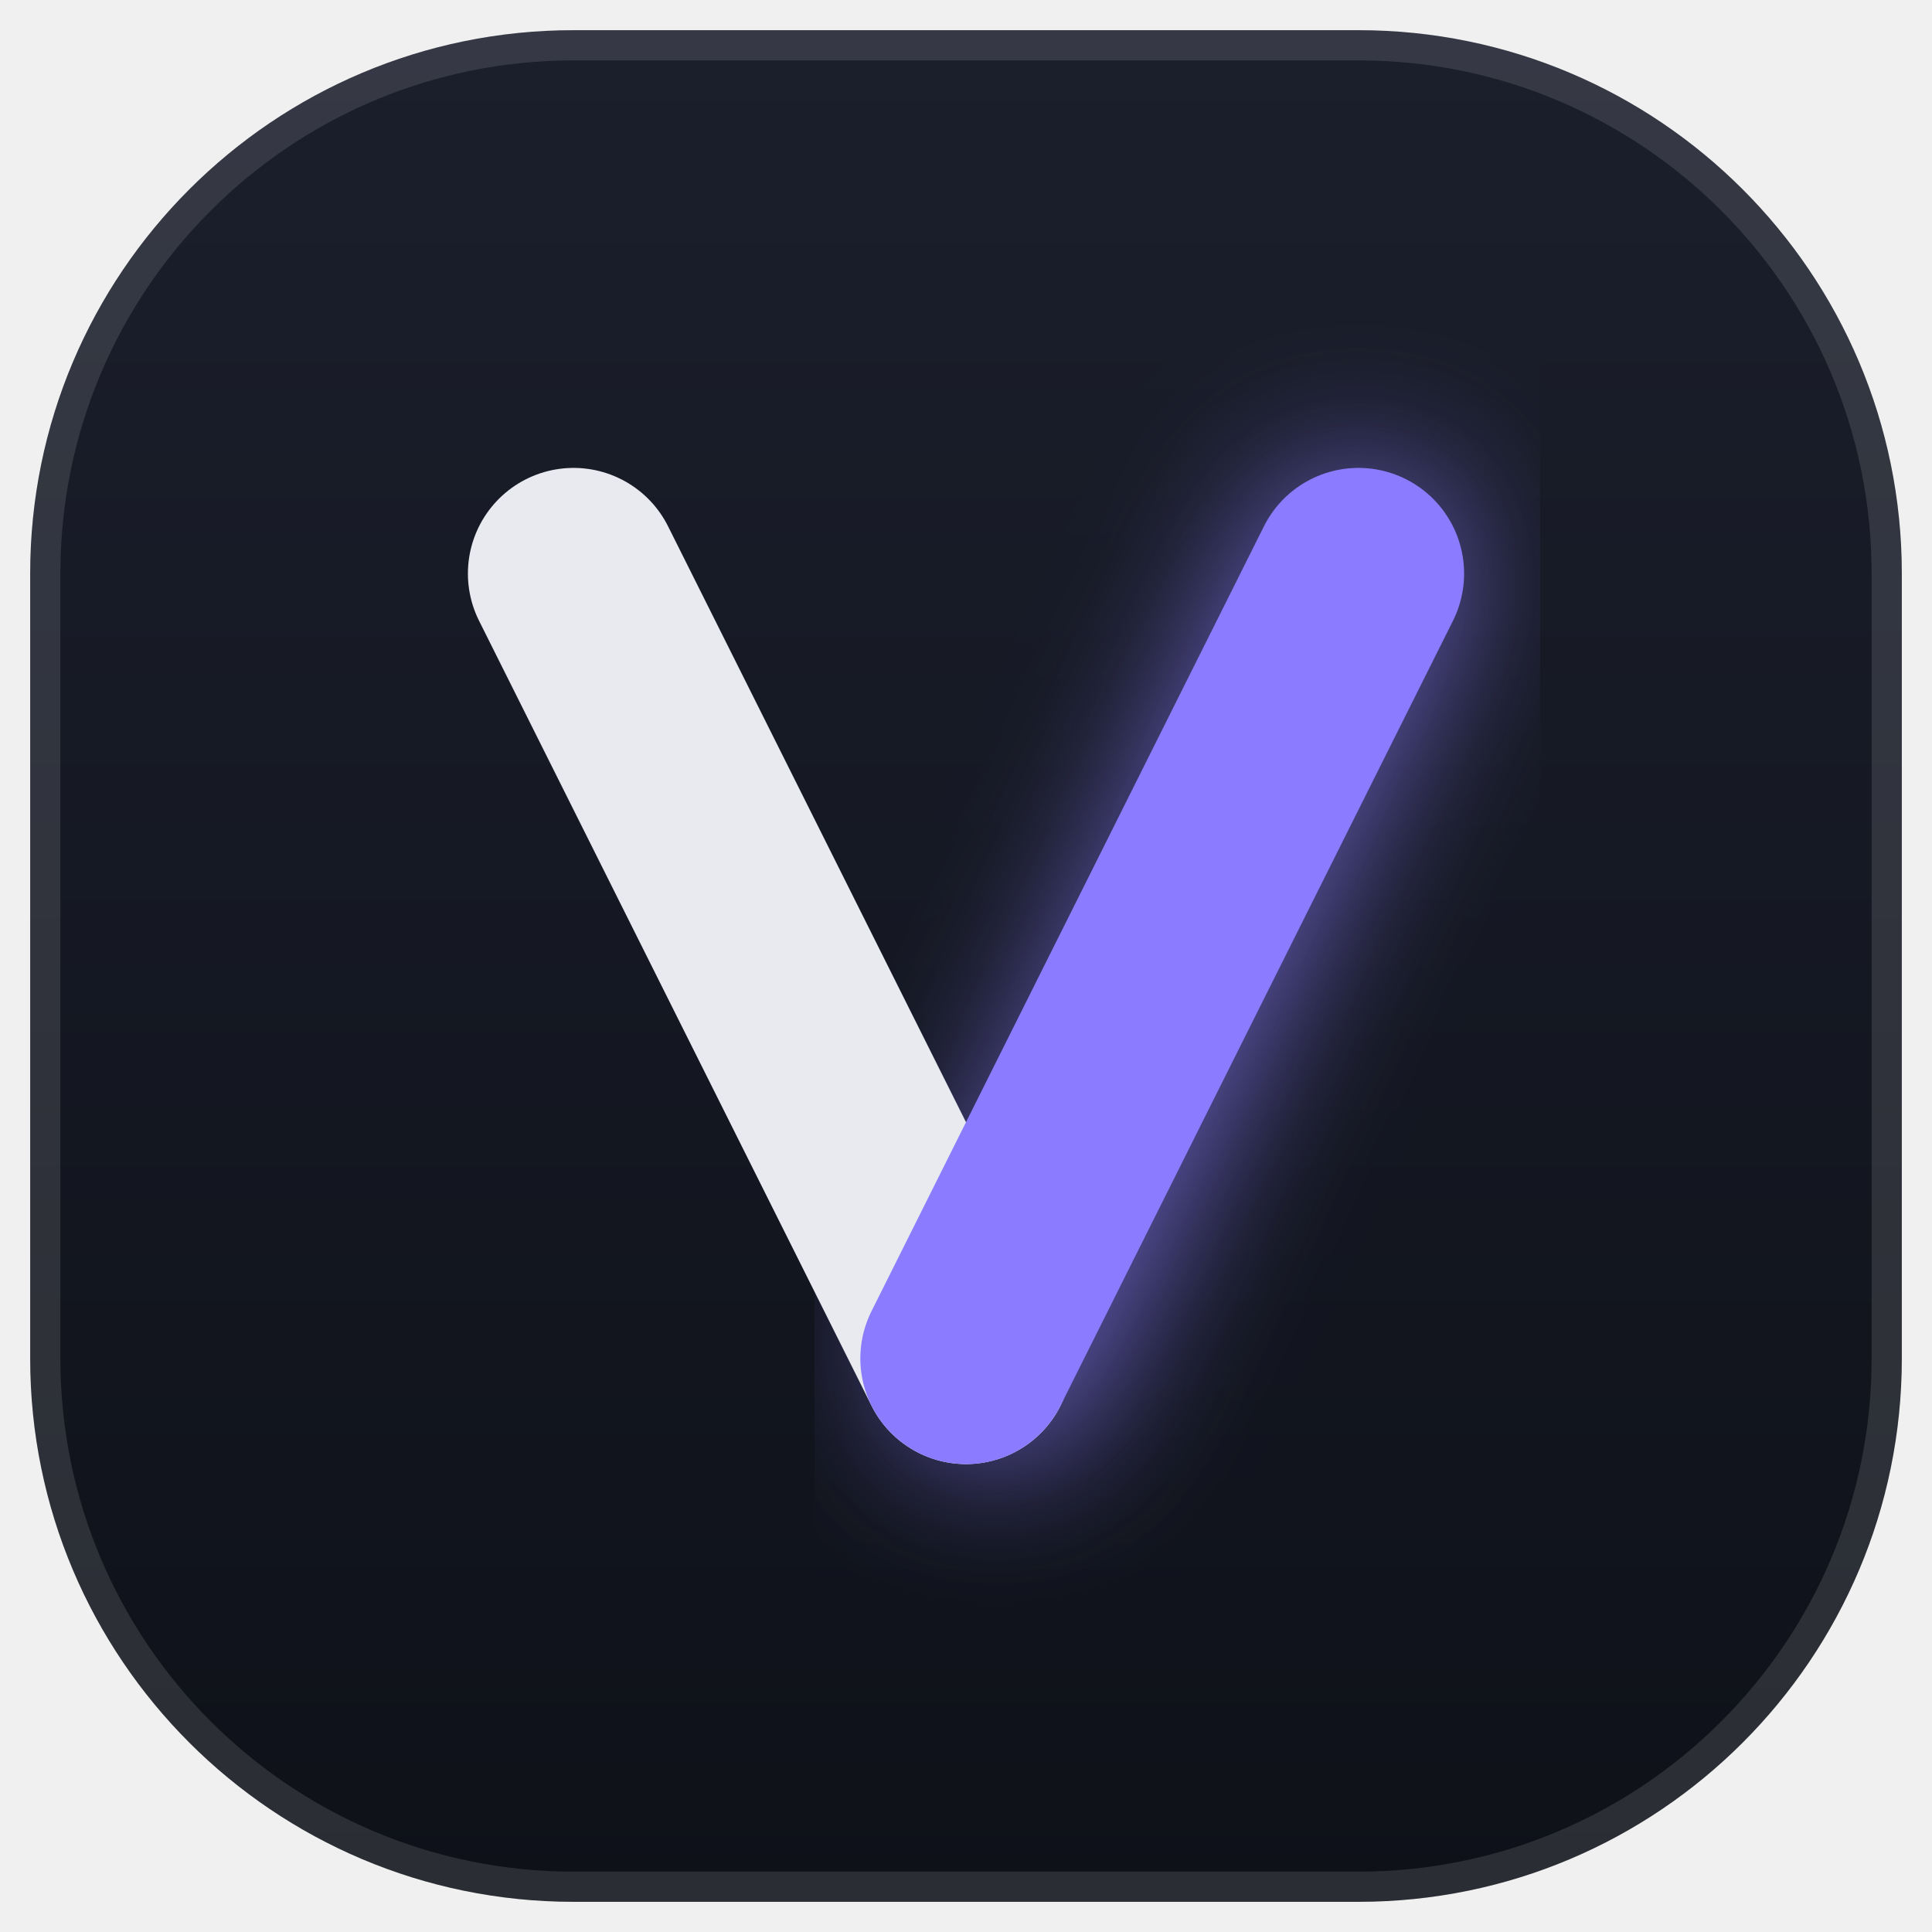
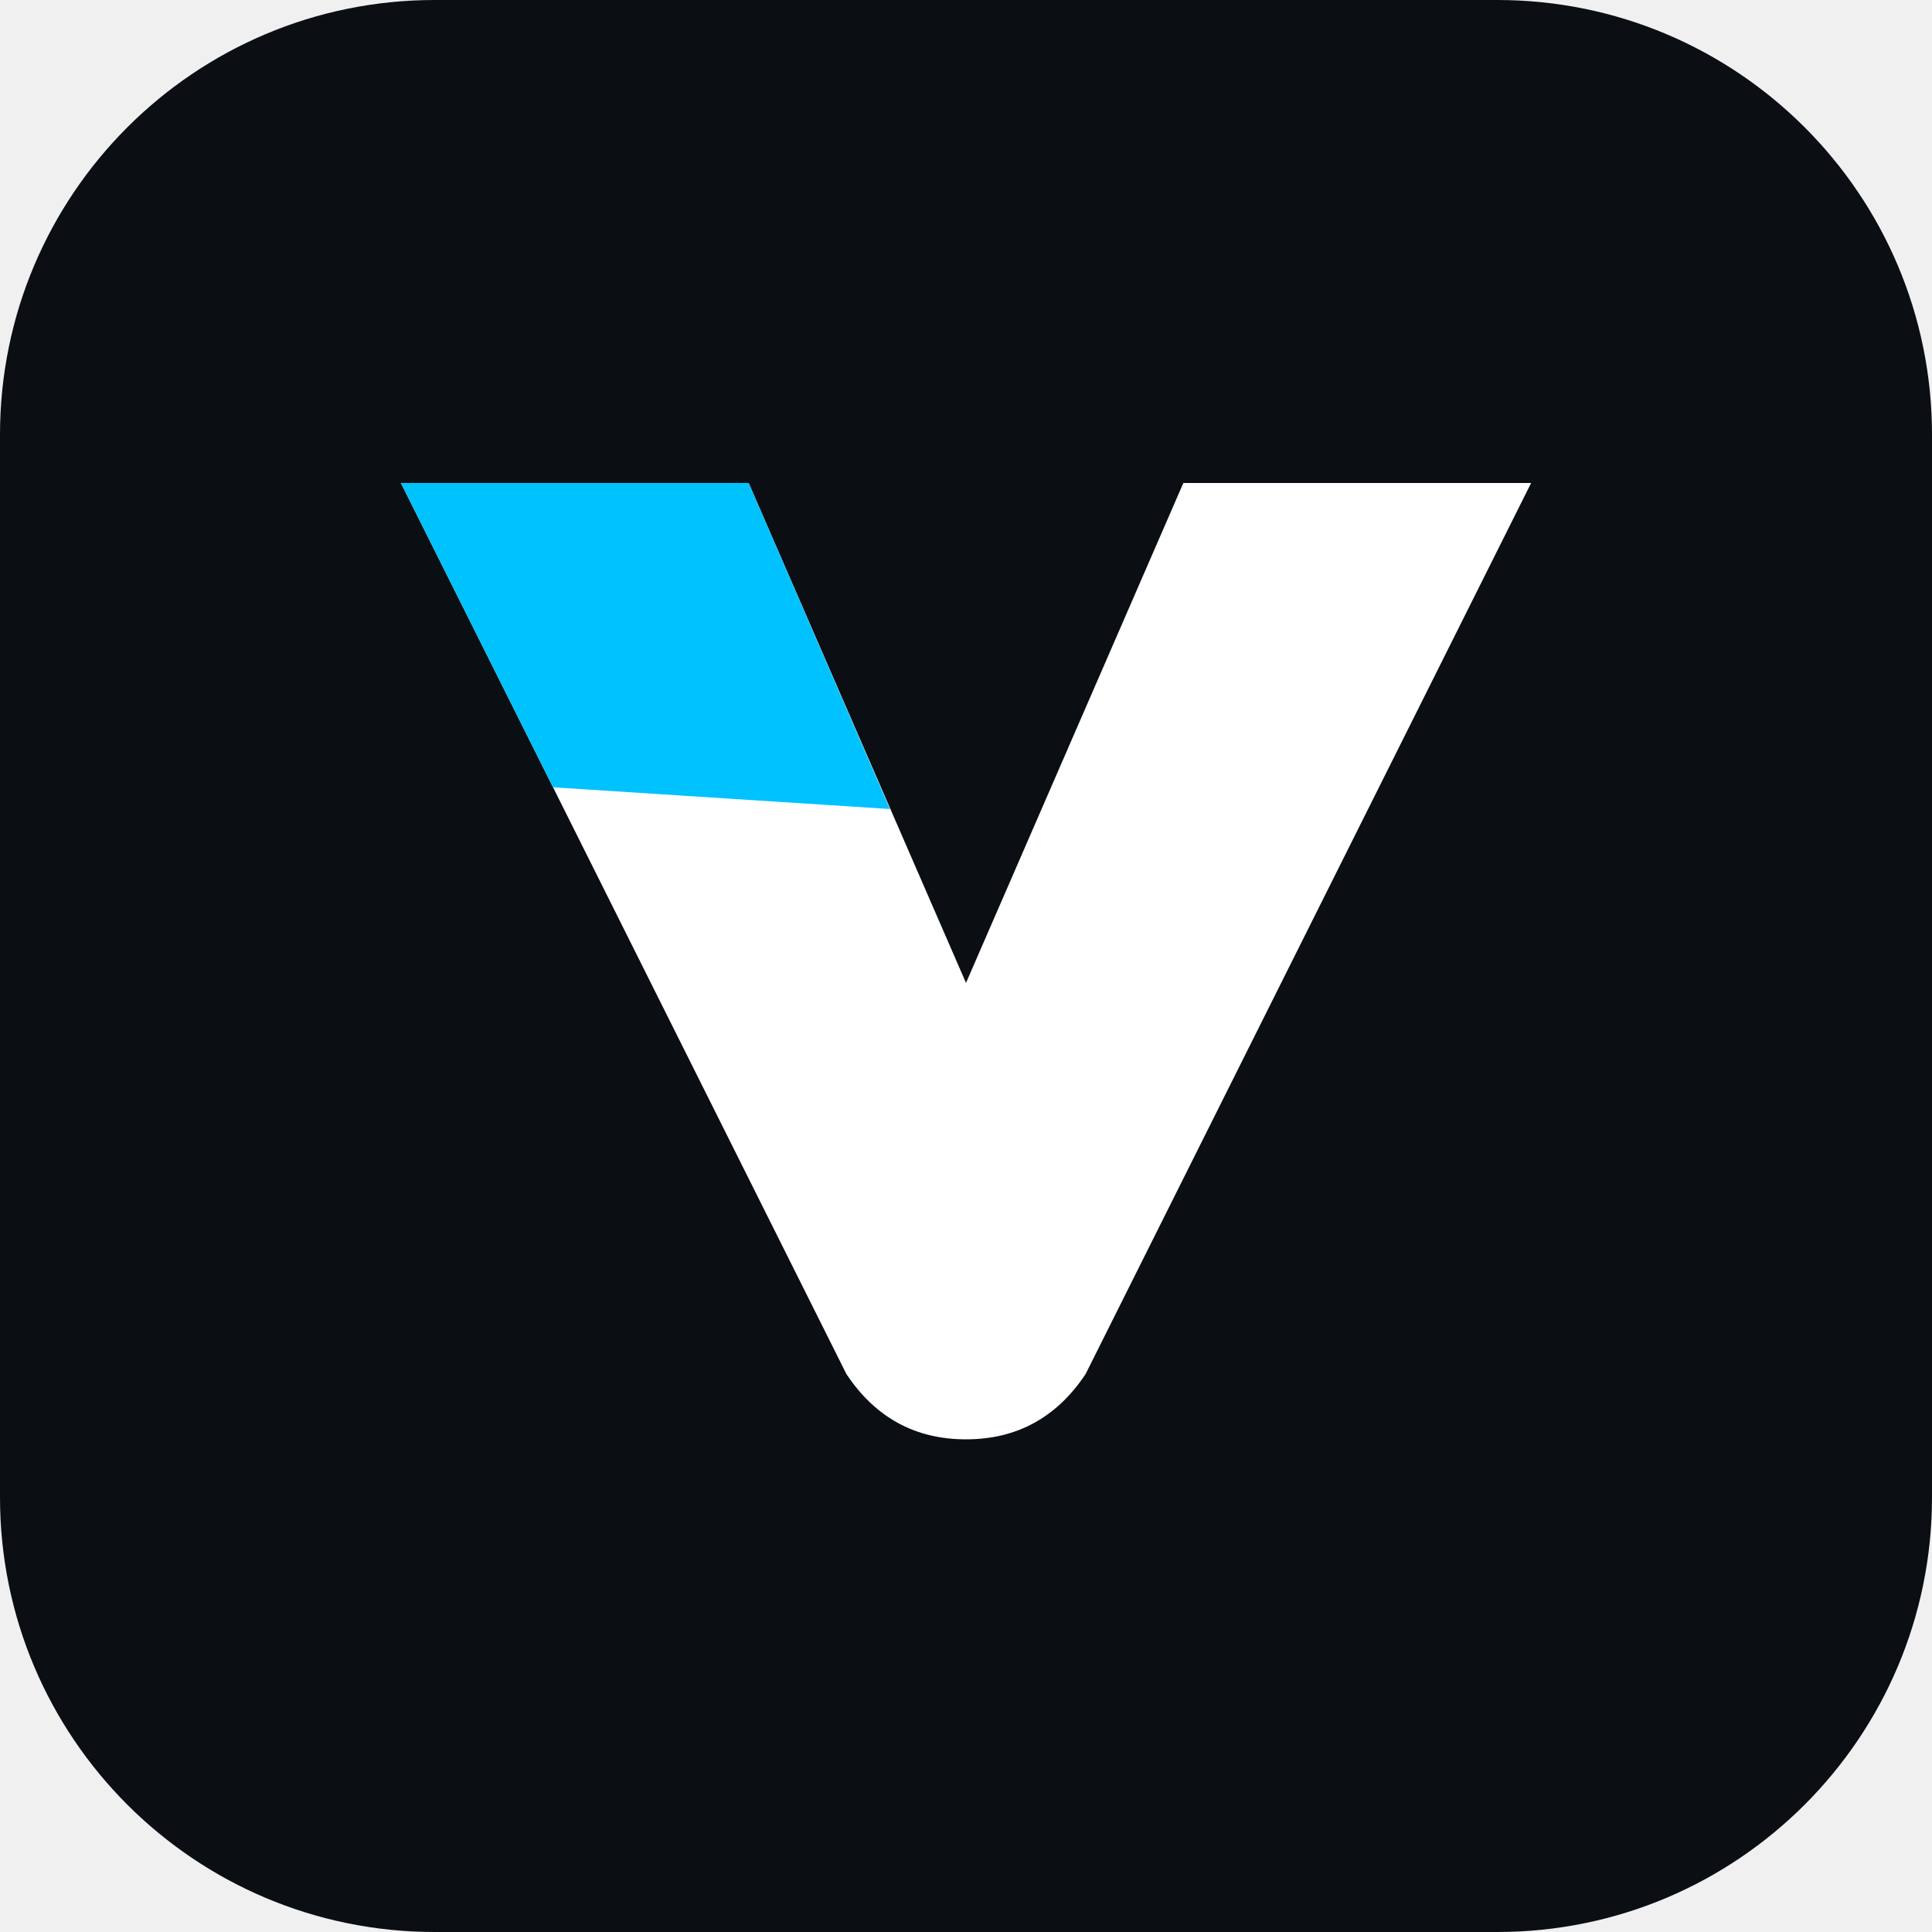
- <svg xmlns="http://www.w3.org/2000/svg" viewBox="0 0 64 64">
-   <defs>
-     <linearGradient id="t" x1="0" y1="0" x2="0" y2="1">
-       <stop offset="0" stop-color="#1B1F2C" />
-       <stop offset="1" stop-color="#0E1118" />
-     </linearGradient>
-     <filter id="g" x="-50%" y="-50%" width="200%" height="200%">
-       <feGaussianBlur stdDeviation="2.4" />
-     </filter>
-   </defs>
-   <rect x="1" y="1" width="62" height="62" rx="18" fill="url(#t)" />
-   <rect x="1.5" y="1.5" width="61" height="61" rx="17.5" fill="none" stroke="#FFFFFF" stroke-opacity=".12" />
-   <path d="M33 45 L45 19" stroke="#8B7CFF" stroke-width="7" stroke-linecap="round" filter="url(#g)" opacity=".7" />
-   <path d="M19 19 L32 45" stroke="#E8EAF0" stroke-width="7" stroke-linecap="round" />
-   <path d="M32 45 L45 19" stroke="#8B7CFF" stroke-width="7" stroke-linecap="round" />
+ <svg xmlns="http://www.w3.org/2000/svg" viewBox="0 0 160 160" width="160" height="160">
+   <rect width="160" height="160" rx="36" fill="#0B0F14" />
+   <g transform="translate(26 31) scale(0.9)">
+     <path d="M8 10H40L60 56L80 10H112L71 92Q67 98 60 98Q53 98 49 92Z" fill="#FFFFFF" />
+     <path d="M8 10H40L53 40L22 38Z" fill="#00C2FF" />
+   </g>
</svg>
